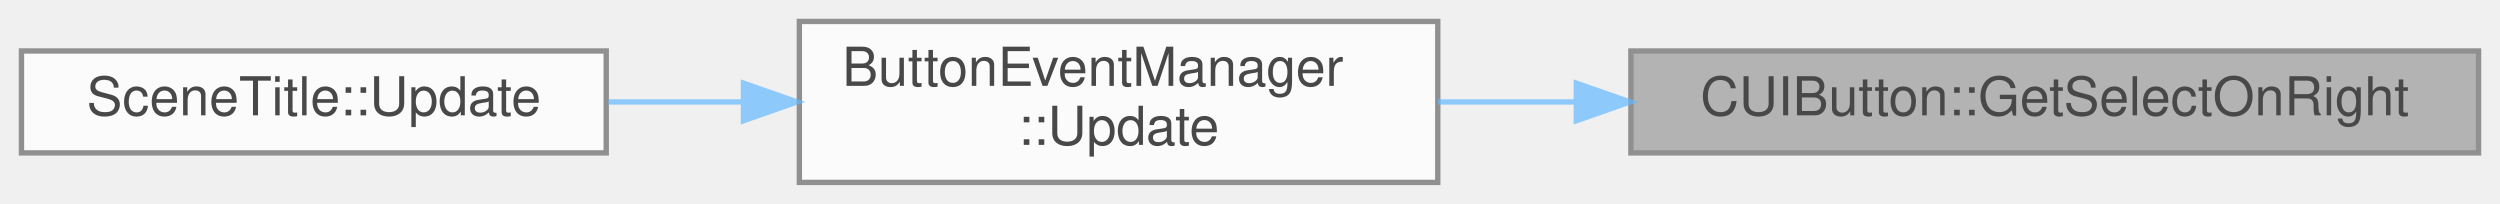
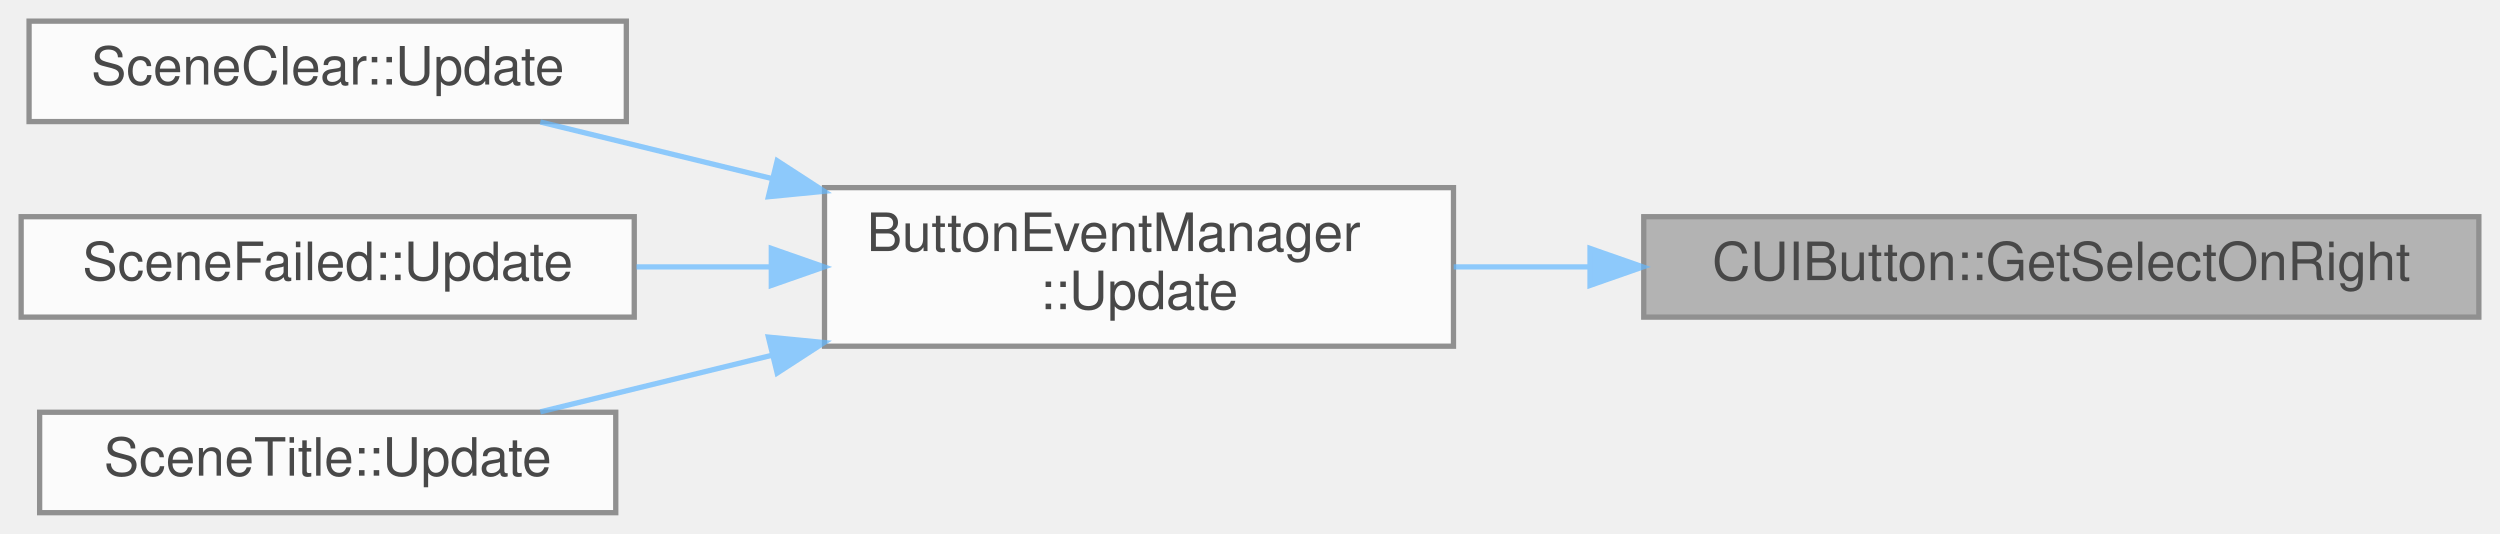
- <svg xmlns="http://www.w3.org/2000/svg" xmlns:xlink="http://www.w3.org/1999/xlink" width="466pt" height="38pt" viewBox="0.00 0.00 466.00 38.00">
+ <svg xmlns="http://www.w3.org/2000/svg" xmlns:xlink="http://www.w3.org/1999/xlink" width="473pt" height="101pt" viewBox="0.00 0.00 473.00 101.00">
  <svg id="main" version="1.1" xml:space="preserve">
    <style type="text/css">
.node, .edge {opacity: 0.7;}
.node.selected, .edge.selected {opacity: 1;}
.edge:hover path { stroke: red; }
.edge:hover polygon { stroke: red; fill: red; }
</style>
    <svg id="graph" class="graph">
-       <g id="graph0" class="graph" transform="scale(1 1) rotate(0) translate(4 34)">
+       <g id="graph0" class="graph" transform="scale(1 1) rotate(0) translate(4 97)">
        <g id="Node000001" class="node">
          <g id="a_Node000001">
            <a xlink:title=" ">
-               <polygon fill="#999999" stroke="#666666" points="458,-24.5 300,-24.5 300,-5.5 458,-5.5 458,-24.5" />
-               <text text-anchor="middle" x="379" y="-12.5" font-family="Helvetica,sans-Serif" font-size="10.00">CUIButton::GetSelectOnRight</text>
+               <polygon fill="#999999" stroke="#666666" points="465,-56 307,-56 307,-37 465,-37 465,-56" />
+               <text text-anchor="middle" x="386" y="-44" font-family="Helvetica,sans-Serif" font-size="10.00">CUIButton::GetSelectOnRight</text>
            </a>
          </g>
        </g>
        <g id="Node000002" class="node">
          <g id="a_Node000002">
            <a xlink:href="classButtonEventManager.html#a14536408babc0152ab656a35f94e05fb" target="_top" xlink:title=" ">
-               <polygon fill="white" stroke="#666666" points="264,-30 145,-30 145,0 264,0 264,-30" />
-               <text text-anchor="start" x="153" y="-18" font-family="Helvetica,sans-Serif" font-size="10.00">ButtonEventManager</text>
-               <text text-anchor="middle" x="204.5" y="-7" font-family="Helvetica,sans-Serif" font-size="10.00">::Update</text>
+               <polygon fill="white" stroke="#666666" points="271,-61.5 152,-61.5 152,-31.5 271,-31.5 271,-61.5" />
+               <text text-anchor="start" x="160" y="-49.5" font-family="Helvetica,sans-Serif" font-size="10.00">ButtonEventManager</text>
+               <text text-anchor="middle" x="211.5" y="-38.5" font-family="Helvetica,sans-Serif" font-size="10.00">::Update</text>
            </a>
          </g>
        </g>
        <g id="edge1_Node000001_Node000002" class="edge">
          <g id="a_edge1_Node000001_Node000002">
            <a xlink:title=" ">
-               <path fill="none" stroke="#63b8ff" d="M289.64,-15C280.96,-15 272.31,-15 264.04,-15" />
-               <polygon fill="#63b8ff" stroke="#63b8ff" points="289.83,-18.5 299.83,-15 289.83,-11.5 289.83,-18.5" />
+               <path fill="none" stroke="#63b8ff" d="M296.64,-46.5C287.96,-46.5 279.31,-46.5 271.04,-46.5" />
+               <polygon fill="#63b8ff" stroke="#63b8ff" points="296.83,-50 306.83,-46.5 296.83,-43 296.83,-50" />
            </a>
          </g>
        </g>
        <g id="Node000003" class="node">
          <g id="a_Node000003">
-             <a xlink:href="classSceneTitle.html#a28eb942a6d221a6dbaab9c509623b50f" target="_top" xlink:title=" ">
-               <polygon fill="white" stroke="#666666" points="109,-24.5 0,-24.5 0,-5.5 109,-5.5 109,-24.5" />
-               <text text-anchor="middle" x="54.5" y="-12.5" font-family="Helvetica,sans-Serif" font-size="10.00">SceneTitle::Update</text>
+             <a xlink:href="classSceneClear.html#a0d10081bbfcf26346d75ef3ab68b121a" target="_top" xlink:title=" ">
+               <polygon fill="white" stroke="#666666" points="114.5,-93 1.5,-93 1.5,-74 114.5,-74 114.5,-93" />
+               <text text-anchor="middle" x="58" y="-81" font-family="Helvetica,sans-Serif" font-size="10.00">SceneClear::Update</text>
            </a>
          </g>
        </g>
        <g id="edge2_Node000002_Node000003" class="edge">
          <g id="a_edge2_Node000002_Node000003">
            <a xlink:title=" ">
-               <path fill="none" stroke="#63b8ff" d="M134.41,-15C126.02,-15 117.54,-15 109.42,-15" />
-               <polygon fill="#63b8ff" stroke="#63b8ff" points="134.58,-18.5 144.58,-15 134.58,-11.5 134.58,-18.5" />
+               <path fill="none" stroke="#63b8ff" d="M142.12,-63.2C127.08,-66.87 111.65,-70.64 98.23,-73.92" />
+               <polygon fill="#63b8ff" stroke="#63b8ff" points="143.04,-66.58 151.93,-60.81 141.38,-59.78 143.04,-66.58" />
+             </a>
+           </g>
+         </g>
+         <g id="Node000004" class="node">
+           <g id="a_Node000004">
+             <a xlink:href="classSceneFailed.html#a4dfe0b383097b359cf98a429e0e4870b" target="_top" xlink:title=" ">
+               <polygon fill="white" stroke="#666666" points="116,-56 0,-56 0,-37 116,-37 116,-56" />
+               <text text-anchor="middle" x="58" y="-44" font-family="Helvetica,sans-Serif" font-size="10.00">SceneFailed::Update</text>
+             </a>
+           </g>
+         </g>
+         <g id="edge3_Node000002_Node000004" class="edge">
+           <g id="a_edge3_Node000002_Node000004">
+             <a xlink:title=" ">
+               <path fill="none" stroke="#63b8ff" d="M141.7,-46.5C133.25,-46.5 124.68,-46.5 116.42,-46.5" />
+               <polygon fill="#63b8ff" stroke="#63b8ff" points="141.93,-50 151.93,-46.5 141.93,-43 141.93,-50" />
+             </a>
+           </g>
+         </g>
+         <g id="Node000005" class="node">
+           <g id="a_Node000005">
+             <a xlink:href="classSceneTitle.html#a28eb942a6d221a6dbaab9c509623b50f" target="_top" xlink:title=" ">
+               <polygon fill="white" stroke="#666666" points="112.5,-19 3.5,-19 3.5,0 112.5,0 112.5,-19" />
+               <text text-anchor="middle" x="58" y="-7" font-family="Helvetica,sans-Serif" font-size="10.00">SceneTitle::Update</text>
+             </a>
+           </g>
+         </g>
+         <g id="edge4_Node000002_Node000005" class="edge">
+           <g id="a_edge4_Node000002_Node000005">
+             <a xlink:title=" ">
+               <path fill="none" stroke="#63b8ff" d="M142.12,-29.8C127.08,-26.13 111.65,-22.36 98.23,-19.08" />
+               <polygon fill="#63b8ff" stroke="#63b8ff" points="141.38,-33.22 151.93,-32.19 143.04,-26.42 141.38,-33.22" />
            </a>
          </g>
        </g>
      </g>
    </svg>
  </svg>
  <style type="text/css">

[data-mouse-over-selected='false'] { opacity: 0.7; }
[data-mouse-over-selected='true']  { opacity: 1.0; }

</style>
</svg>
